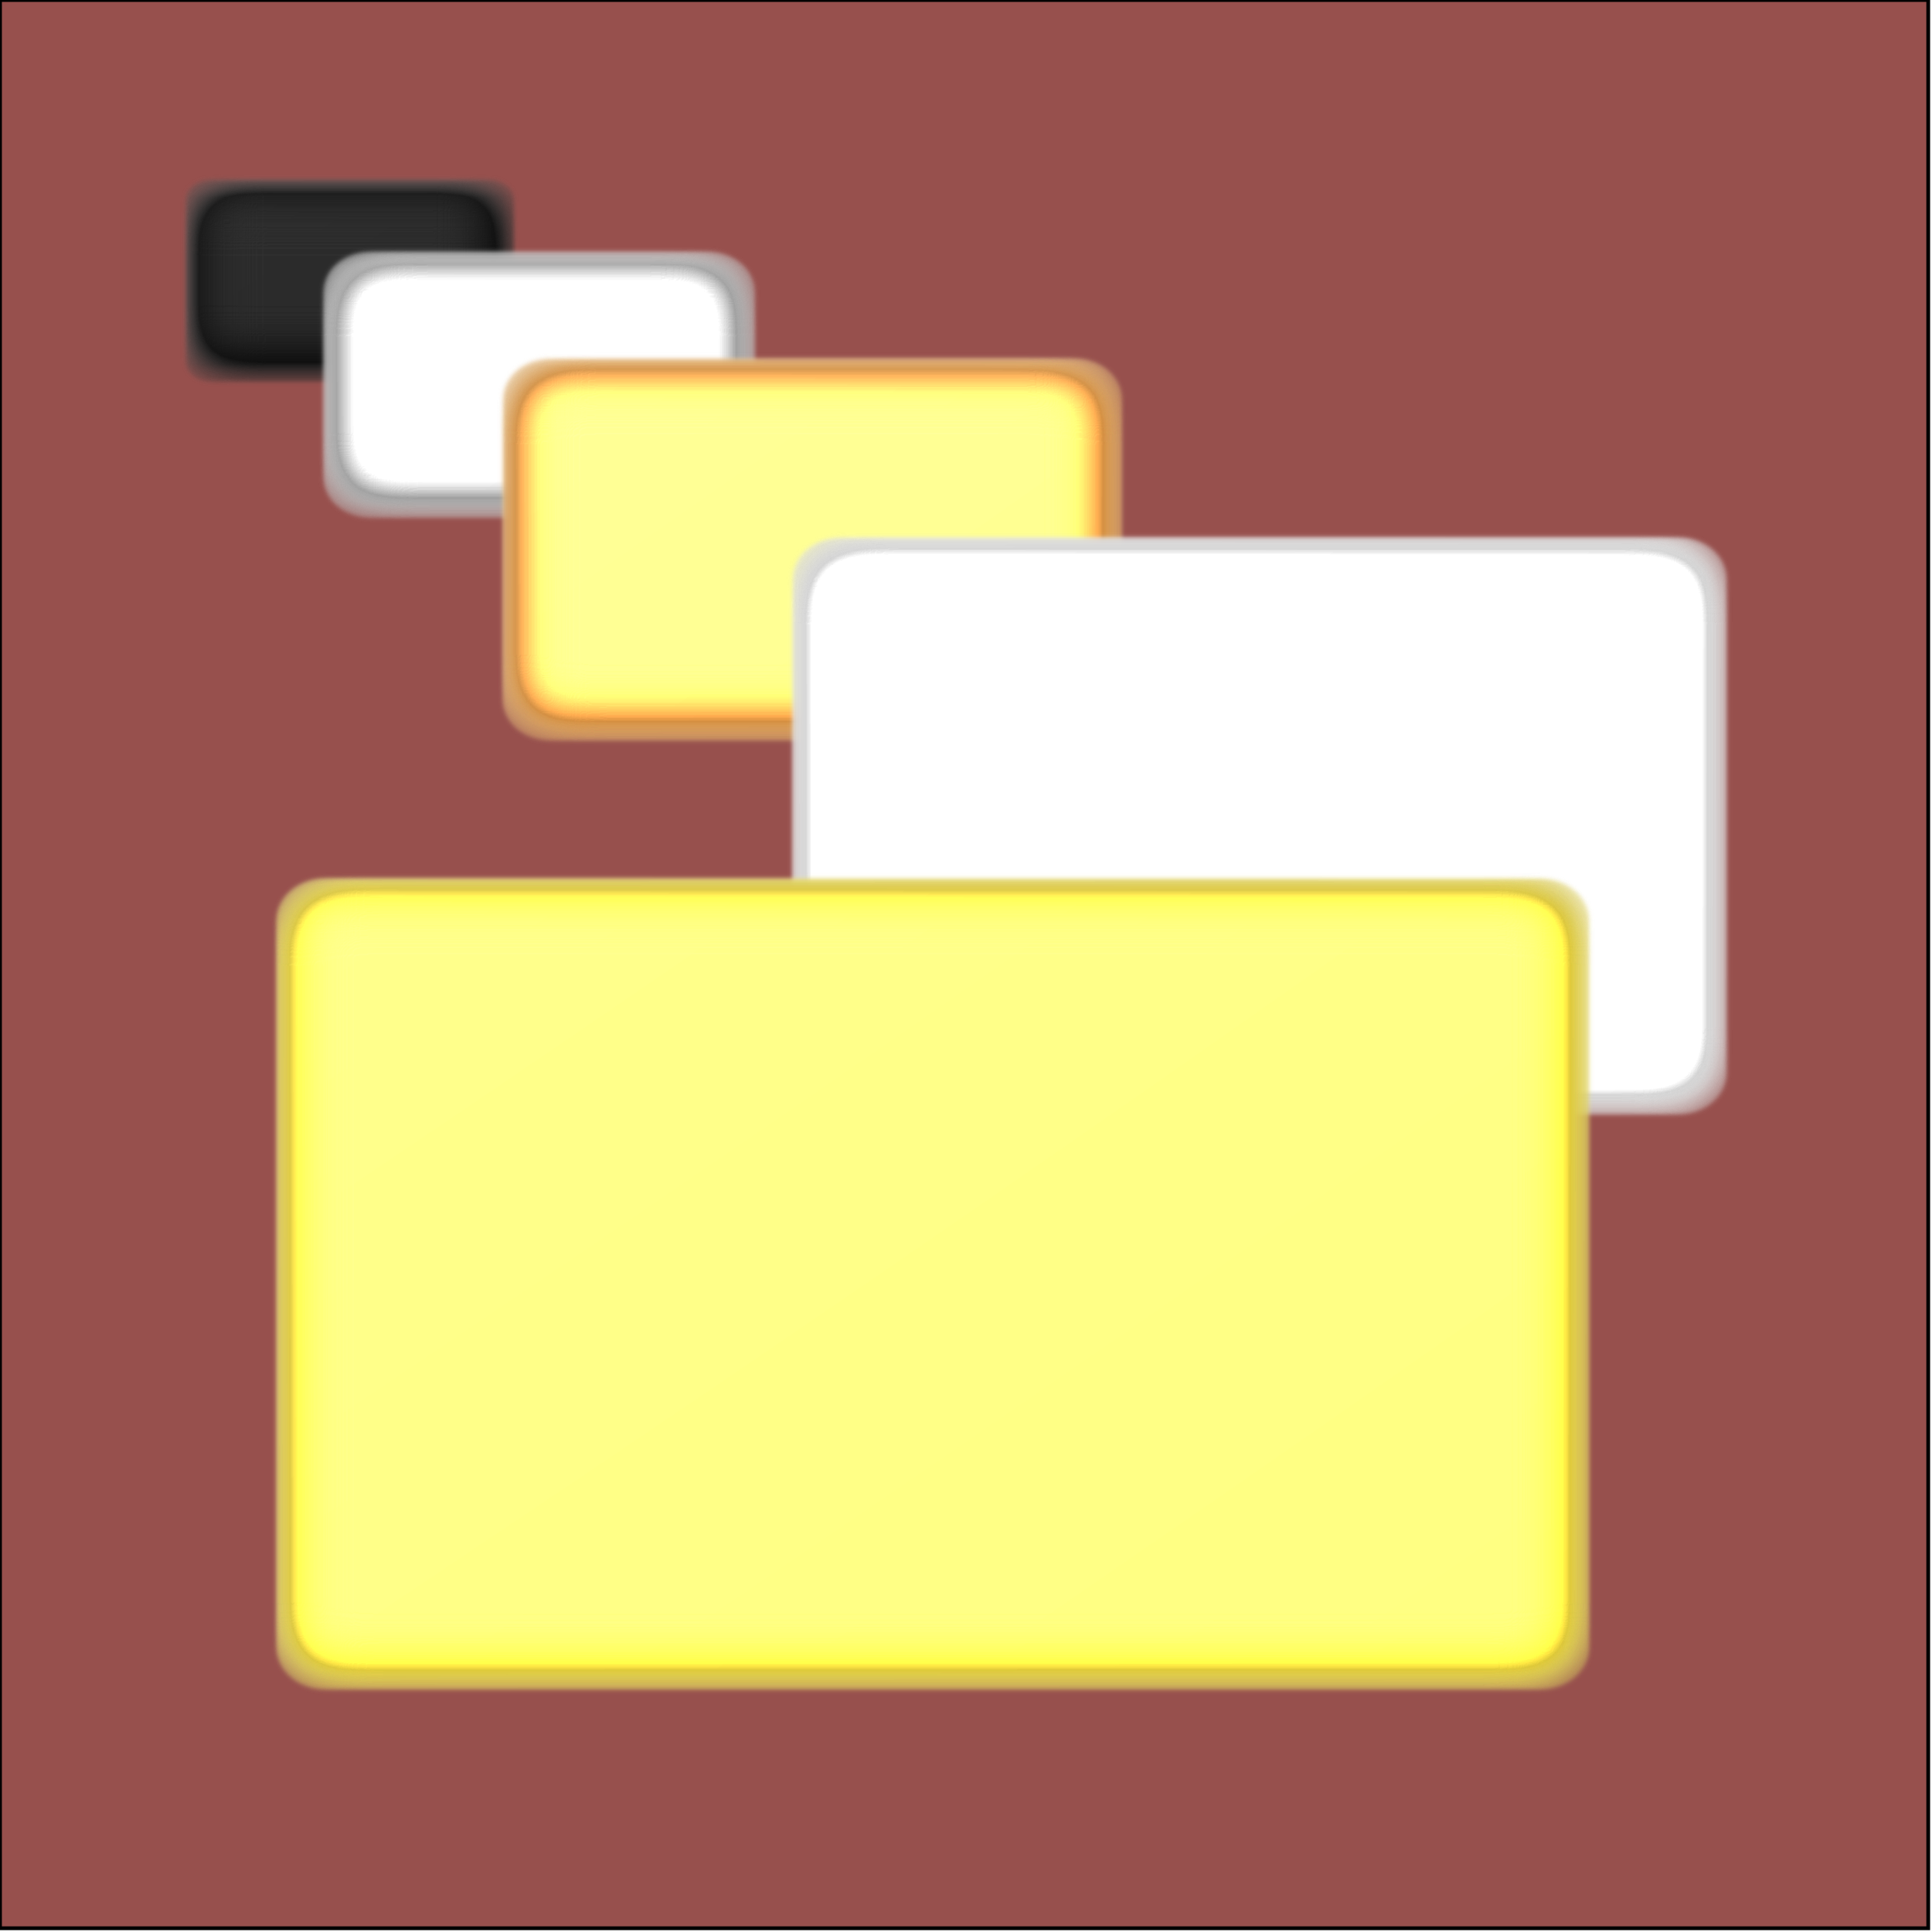
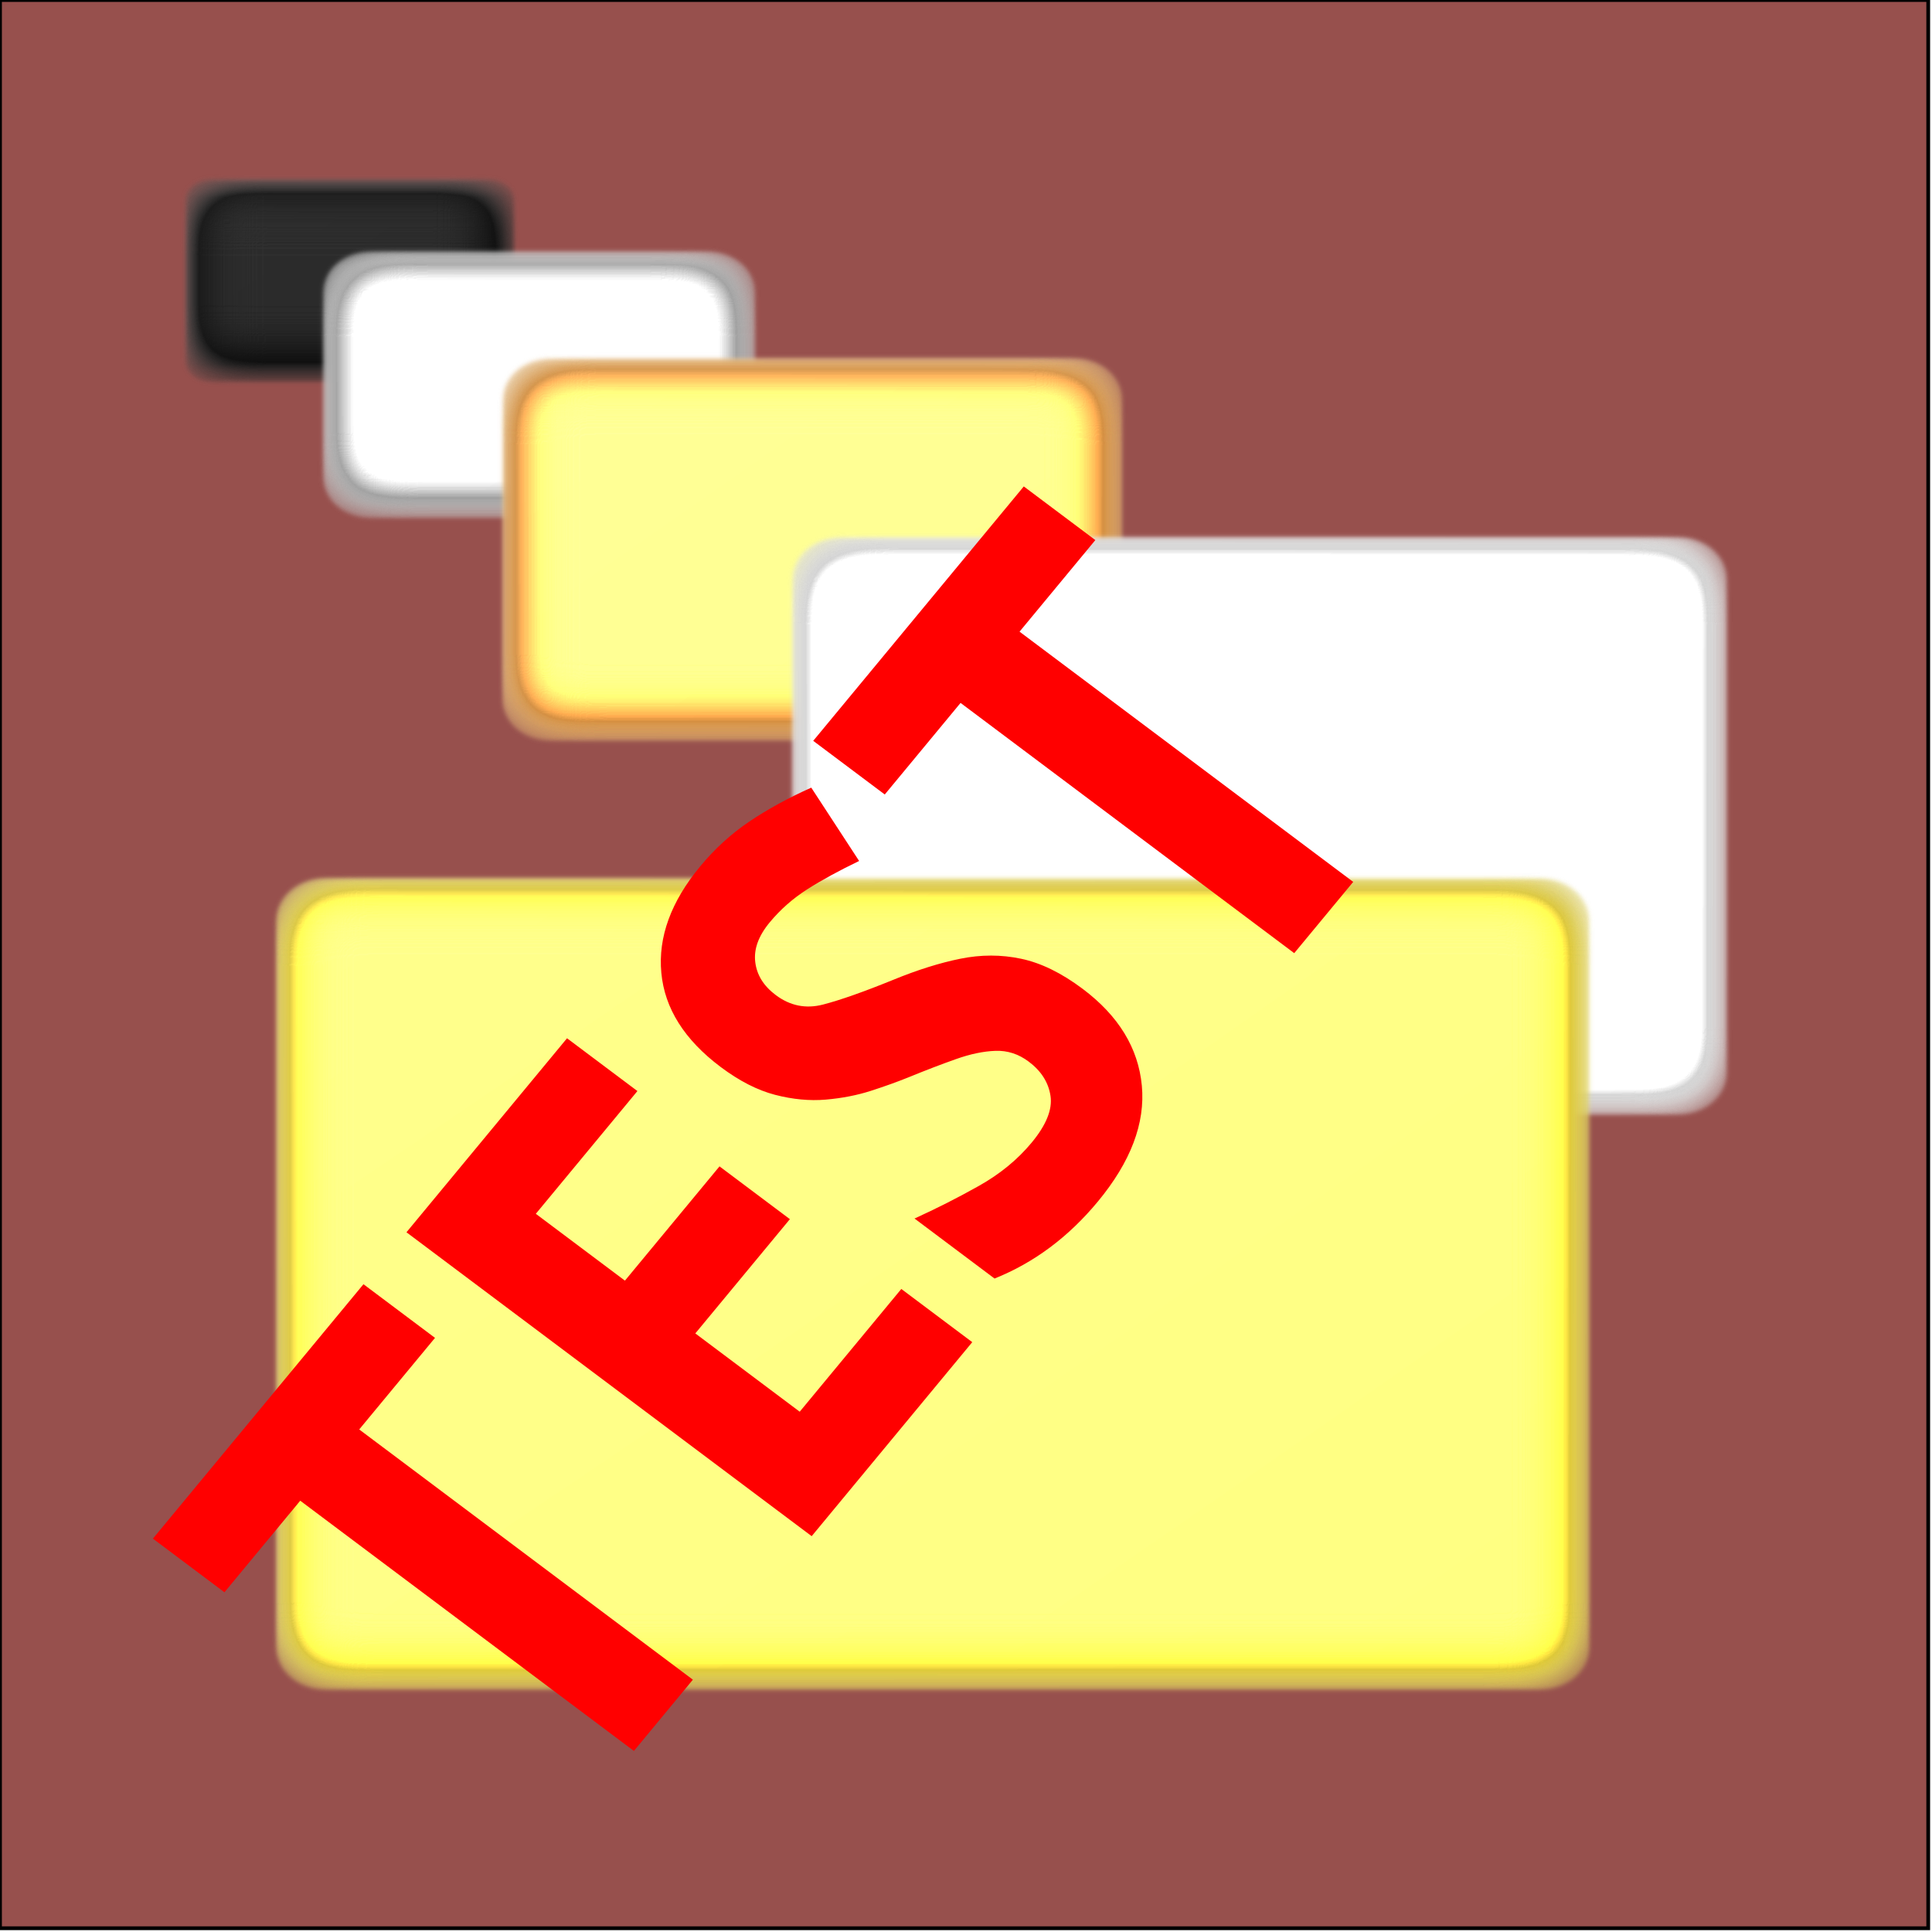
<svg xmlns="http://www.w3.org/2000/svg" width="512" height="512" id="svg2" version="1.1">
  <defs id="defs4">
    <linearGradient id="linearGradient5144">
      <stop id="stop5146" offset="0" style="stop-color:#97504d;stop-opacity:1;" />
      <stop id="stop5148" offset="1" style="stop-color:#97504d;stop-opacity:0;" />
    </linearGradient>
    <filter id="filter3844" height="1.1" width="1.1" y="-0.05" x="-0.05" color-interpolation-filters="sRGB">
      <feGaussianBlur id="feGaussianBlur3846" stdDeviation="1" result="result1" />
      <feComposite id="feComposite3848" in2="result1" in="result1" result="result4" operator="in" />
      <feBlend id="feBlend3850" in2="result4" in="result1" mode="screen" result="result5" />
      <feGaussianBlur id="feGaussianBlur3852" stdDeviation="8" result="result6" in="result5" />
      <feComposite id="feComposite3854" in2="result5" operator="atop" in="result6" result="result8" />
      <feComposite id="feComposite3856" in2="result8" operator="in" result="fbSourceGraphic" in="result6" />
      <feGaussianBlur id="feGaussianBlur3858" result="result0" in="fbSourceGraphic" stdDeviation="2.5" />
      <feSpecularLighting id="feSpecularLighting3860" specularExponent="45" specularConstant="1.5" surfaceScale="1" lighting-color="rgb(255,255,255)" result="result1" in="result0">
        <fePointLight id="fePointLight3862" z="21000" y="-9000" x="-6000" />
      </feSpecularLighting>
      <feComposite id="feComposite3864" in2="fbSourceGraphic" operator="in" result="result2" in="result1" />
      <feComposite id="feComposite3866" in2="result2" k3="1" k2="1" operator="arithmetic" result="result4" in="fbSourceGraphic" />
      <feComposite id="feComposite3868" in2="result4" operator="in" in="result9" result="result91" />
      <feBlend id="feBlend3870" in2="result91" mode="multiply" />
    </filter>
    <filter id="filter3872" height="1.1" width="1.1" y="-0.05" x="-0.05" color-interpolation-filters="sRGB">
      <feGaussianBlur id="feGaussianBlur3874" stdDeviation="1" result="result1" />
      <feComposite id="feComposite3876" in2="result1" in="result1" result="result4" operator="in" />
      <feBlend id="feBlend3878" in2="result4" in="result1" mode="screen" result="result5" />
      <feGaussianBlur id="feGaussianBlur3880" stdDeviation="8" result="result6" in="result5" />
      <feComposite id="feComposite3882" in2="result5" operator="atop" in="result6" result="result8" />
      <feComposite id="feComposite3884" in2="result8" operator="in" result="fbSourceGraphic" in="result6" />
      <feGaussianBlur id="feGaussianBlur3886" result="result0" in="fbSourceGraphic" stdDeviation="2.5" />
      <feSpecularLighting id="feSpecularLighting3888" specularExponent="45" specularConstant="1.5" surfaceScale="1" lighting-color="rgb(255,255,255)" result="result1" in="result0">
        <fePointLight id="fePointLight3890" z="21000" y="-9000" x="-6000" />
      </feSpecularLighting>
      <feComposite id="feComposite3892" in2="fbSourceGraphic" operator="in" result="result2" in="result1" />
      <feComposite id="feComposite3894" in2="result2" k3="1" k2="1" operator="arithmetic" result="result4" in="fbSourceGraphic" />
      <feComposite id="feComposite3896" in2="result4" operator="in" in="result9" result="result91" />
      <feBlend id="feBlend3898" in2="result91" mode="multiply" />
    </filter>
    <filter id="filter3900" height="1.1" width="1.1" y="-0.05" x="-0.05" color-interpolation-filters="sRGB">
      <feGaussianBlur id="feGaussianBlur3902" stdDeviation="1" result="result1" />
      <feComposite id="feComposite3904" in2="result1" in="result1" result="result4" operator="in" />
      <feBlend id="feBlend3906" in2="result4" in="result1" mode="screen" result="result5" />
      <feGaussianBlur id="feGaussianBlur3908" stdDeviation="8" result="result6" in="result5" />
      <feComposite id="feComposite3910" in2="result5" operator="atop" in="result6" result="result8" />
      <feComposite id="feComposite3912" in2="result8" operator="in" result="fbSourceGraphic" in="result6" />
      <feGaussianBlur id="feGaussianBlur3914" result="result0" in="fbSourceGraphic" stdDeviation="2.5" />
      <feSpecularLighting id="feSpecularLighting3916" specularExponent="45" specularConstant="1.5" surfaceScale="1" lighting-color="rgb(255,255,255)" result="result1" in="result0">
        <fePointLight id="fePointLight3918" z="21000" y="-9000" x="-6000" />
      </feSpecularLighting>
      <feComposite id="feComposite3920" in2="fbSourceGraphic" operator="in" result="result2" in="result1" />
      <feComposite id="feComposite3922" in2="result2" k3="1" k2="1" operator="arithmetic" result="result4" in="fbSourceGraphic" />
      <feComposite id="feComposite3924" in2="result4" operator="in" in="result9" result="result91" />
      <feBlend id="feBlend3926" in2="result91" mode="multiply" />
    </filter>
    <filter id="filter3928" height="1.1" width="1.1" y="-0.05" x="-0.05" color-interpolation-filters="sRGB">
      <feGaussianBlur id="feGaussianBlur3930" stdDeviation="1" result="result1" />
      <feComposite id="feComposite3932" in2="result1" in="result1" result="result4" operator="in" />
      <feBlend id="feBlend3934" in2="result4" in="result1" mode="screen" result="result5" />
      <feGaussianBlur id="feGaussianBlur3936" stdDeviation="8" result="result6" in="result5" />
      <feComposite id="feComposite3938" in2="result5" operator="atop" in="result6" result="result8" />
      <feComposite id="feComposite3940" in2="result8" operator="in" result="fbSourceGraphic" in="result6" />
      <feGaussianBlur id="feGaussianBlur3942" result="result0" in="fbSourceGraphic" stdDeviation="2.5" />
      <feSpecularLighting id="feSpecularLighting3944" specularExponent="45" specularConstant="1.5" surfaceScale="1" lighting-color="rgb(255,255,255)" result="result1" in="result0">
        <fePointLight id="fePointLight3946" z="21000" y="-9000" x="-6000" />
      </feSpecularLighting>
      <feComposite id="feComposite3948" in2="fbSourceGraphic" operator="in" result="result2" in="result1" />
      <feComposite id="feComposite3950" in2="result2" k3="1" k2="1" operator="arithmetic" result="result4" in="fbSourceGraphic" />
      <feComposite id="feComposite3952" in2="result4" operator="in" in="result9" result="result91" />
      <feBlend id="feBlend3954" in2="result91" mode="multiply" />
    </filter>
    <filter id="filter3956" height="1.1" width="1.1" y="-0.05" x="-0.05" color-interpolation-filters="sRGB">
      <feGaussianBlur id="feGaussianBlur3958" stdDeviation="1" result="result1" />
      <feComposite id="feComposite3960" in2="result1" in="result1" result="result4" operator="in" />
      <feBlend id="feBlend3962" in2="result4" in="result1" mode="screen" result="result5" />
      <feGaussianBlur id="feGaussianBlur3964" stdDeviation="8" result="result6" in="result5" />
      <feComposite id="feComposite3966" in2="result5" operator="atop" in="result6" result="result8" />
      <feComposite id="feComposite3968" in2="result8" operator="in" result="fbSourceGraphic" in="result6" />
      <feGaussianBlur id="feGaussianBlur3970" result="result0" in="fbSourceGraphic" stdDeviation="2.5" />
      <feSpecularLighting id="feSpecularLighting3972" specularExponent="45" specularConstant="1.5" surfaceScale="1" lighting-color="rgb(255,255,255)" result="result1" in="result0">
        <fePointLight id="fePointLight3974" z="21000" y="-9000" x="-6000" />
      </feSpecularLighting>
      <feComposite id="feComposite3976" in2="fbSourceGraphic" operator="in" result="result2" in="result1" />
      <feComposite id="feComposite3978" in2="result2" k3="1" k2="1" operator="arithmetic" result="result4" in="fbSourceGraphic" />
      <feComposite id="feComposite3980" in2="result4" operator="in" in="result9" result="result91" />
      <feBlend id="feBlend3982" in2="result91" mode="multiply" />
    </filter>
    <filter id="filter3984" height="1.1" width="1.1" y="-0.05" x="-0.05" color-interpolation-filters="sRGB">
      <feGaussianBlur id="feGaussianBlur3986" stdDeviation="1" result="result1" />
      <feComposite id="feComposite3988" in2="result1" in="result1" result="result4" operator="in" />
      <feBlend id="feBlend3990" in2="result4" in="result1" mode="screen" result="result5" />
      <feGaussianBlur id="feGaussianBlur3992" stdDeviation="8" result="result6" in="result5" />
      <feComposite id="feComposite3994" in2="result5" operator="atop" in="result6" result="result8" />
      <feComposite id="feComposite3996" in2="result8" operator="in" result="fbSourceGraphic" in="result6" />
      <feGaussianBlur id="feGaussianBlur3998" result="result0" in="fbSourceGraphic" stdDeviation="2.5" />
      <feSpecularLighting id="feSpecularLighting4000" specularExponent="45" specularConstant="1.5" surfaceScale="1" lighting-color="rgb(255,255,255)" result="result1" in="result0">
        <fePointLight id="fePointLight4002" z="21000" y="-9000" x="-6000" />
      </feSpecularLighting>
      <feComposite id="feComposite4004" in2="fbSourceGraphic" operator="in" result="result2" in="result1" />
      <feComposite id="feComposite4006" in2="result2" k3="1" k2="1" operator="arithmetic" result="result4" in="fbSourceGraphic" />
      <feComposite id="feComposite4008" in2="result4" operator="in" in="result9" result="result91" />
      <feBlend id="feBlend4010" in2="result91" mode="multiply" />
    </filter>
  </defs>
  <g id="layer6" style="display:inline">
    <rect style="fill:#97504d;fill-opacity:1;fill-rule:evenodd;stroke:#000000;stroke-width:0.999px;stroke-linecap:butt;stroke-linejoin:miter;stroke-opacity:1" id="rect4551" width="511.001" height="511.001" x="-0" y="0.003" />
  </g>
  <g id="layer5" style="display:inline">
    <rect rx="6.606" ry="4.965" y="47.552" x="49.098" height="53.691" width="84.691" id="rect2990" style="fill:#000000;fill-rule:evenodd;stroke:#000000;stroke-width:0.304px;stroke-linecap:butt;stroke-linejoin:miter;stroke-opacity:1;filter:url(#filter3984)" transform="matrix(1.027996,0,0,1,-1.255586,0)" />
    <rect style="fill:#808080;fill-opacity:1;fill-rule:evenodd;stroke:#000000;stroke-width:0.399px;stroke-linecap:butt;stroke-linejoin:miter;stroke-opacity:1;filter:url(#filter3956)" id="rect2992" width="111.062" height="70.41" x="85.653" y="66.766" ry="10.441" rx="11.932" transform="matrix(1.027995,0,0,1,-2.241847,0)" />
    <rect rx="11.932" ry="10.441" y="95.146" x="133.199" height="100.964" width="159.257" id="rect2994" style="fill:#b87333;fill-opacity:1;fill-rule:evenodd;stroke:#000000;stroke-width:0.572px;stroke-linecap:butt;stroke-linejoin:miter;stroke-opacity:1;filter:url(#filter3928)" transform="matrix(1.027993,0,0,1,-3.504852,0)" />
    <rect style="fill:#c0c0c0;fill-opacity:1;fill-rule:evenodd;stroke:#000000;stroke-width:0.863px;stroke-linecap:butt;stroke-linejoin:miter;stroke-opacity:1;filter:url(#filter3872)" id="rect2996" width="240.189" height="152.271" x="210.009" y="142.752" ry="10.441" rx="11.932" transform="matrix(1.027993,0,0,1,-5.541379,0)" />
    <rect rx="11.933" ry="10.441" y="233.282" x="73.288" height="213.956" width="337.489" id="rect2998" style="fill:#dcb830;fill-opacity:1;fill-rule:evenodd;stroke:#000000;stroke-width:1.213px;stroke-linecap:butt;stroke-linejoin:miter;stroke-opacity:1;filter:url(#filter3844)" transform="matrix(1.027978,0,0,1,-1.576603,0)" />
    <flowRoot xml:space="preserve" id="flowRoot4012" style="font-size:12px;font-style:normal;font-variant:normal;font-weight:normal;font-stretch:normal;text-align:start;line-height:125%;writing-mode:lr-tb;text-anchor:start;fill:#000000;fill-opacity:1;stroke:none;font-family:'#HeadLineA';-inkscape-font-specification:Bitstream Vera Sans">
      <flowRegion id="flowRegion4014">
        <rect id="rect4016" width="166.103" height="72.1" x="109.519" y="304.827" />
      </flowRegion>
      <flowPara id="flowPara4018" />
    </flowRoot>
  </g>
  <g id="layer1" style="display:inline">
    <flowRoot xml:space="preserve" id="flowRoot4021" style="font-size:39.734px;font-style:normal;font-variant:normal;font-weight:normal;font-stretch:normal;text-align:center;line-height:100%;writing-mode:lr-tb;text-anchor:middle;fill:#97504d;fill-opacity:1;stroke:none;display:inline;font-family:Charcoal CY;-inkscape-font-specification:Charcoal CY" transform="matrix(2.499592,0,0,2.318584,-303.3866,-404.7429)">
      <flowRegion id="flowRegion4023">
        <rect id="rect4025" width="207.173" height="93.091" x="115.907" y="284.749" style="font-size:39.734px;font-style:normal;font-variant:normal;font-weight:normal;font-stretch:normal;text-align:center;line-height:100%;writing-mode:lr-tb;text-anchor:middle;fill:#97504d;fill-opacity:1;font-family:Charcoal CY;-inkscape-font-specification:Charcoal CY" />
      </flowRegion>
      <flowPara id="flowPara4027">GOOD</flowPara>
      <flowPara id="flowPara4029">THRU</flowPara>
    </flowRoot>
  </g>
+   <g id="layer2">
+     <text xml:space="preserve" style="font-size:174.624px;font-style:normal;font-variant:normal;font-weight:800;font-stretch:normal;text-align:start;line-height:100%;letter-spacing:0px;word-spacing:0px;writing-mode:lr-tb;text-anchor:start;fill:#ff0000;fill-opacity:1;stroke:none;font-family:Hiragino Kaku Gothic Std;-inkscape-font-specification:Hiragino Kaku Gothic Std Ultra-Bold" x="-328.503" y="395.501" id="text3109" transform="matrix(0.5929707,-0.7164107,0.8612441,0.6458928,0,0)">
+       <tspan id="tspan3111" x="-328.503" y="395.501">TEST</tspan>
+     </text>
+   </g>
</svg>
